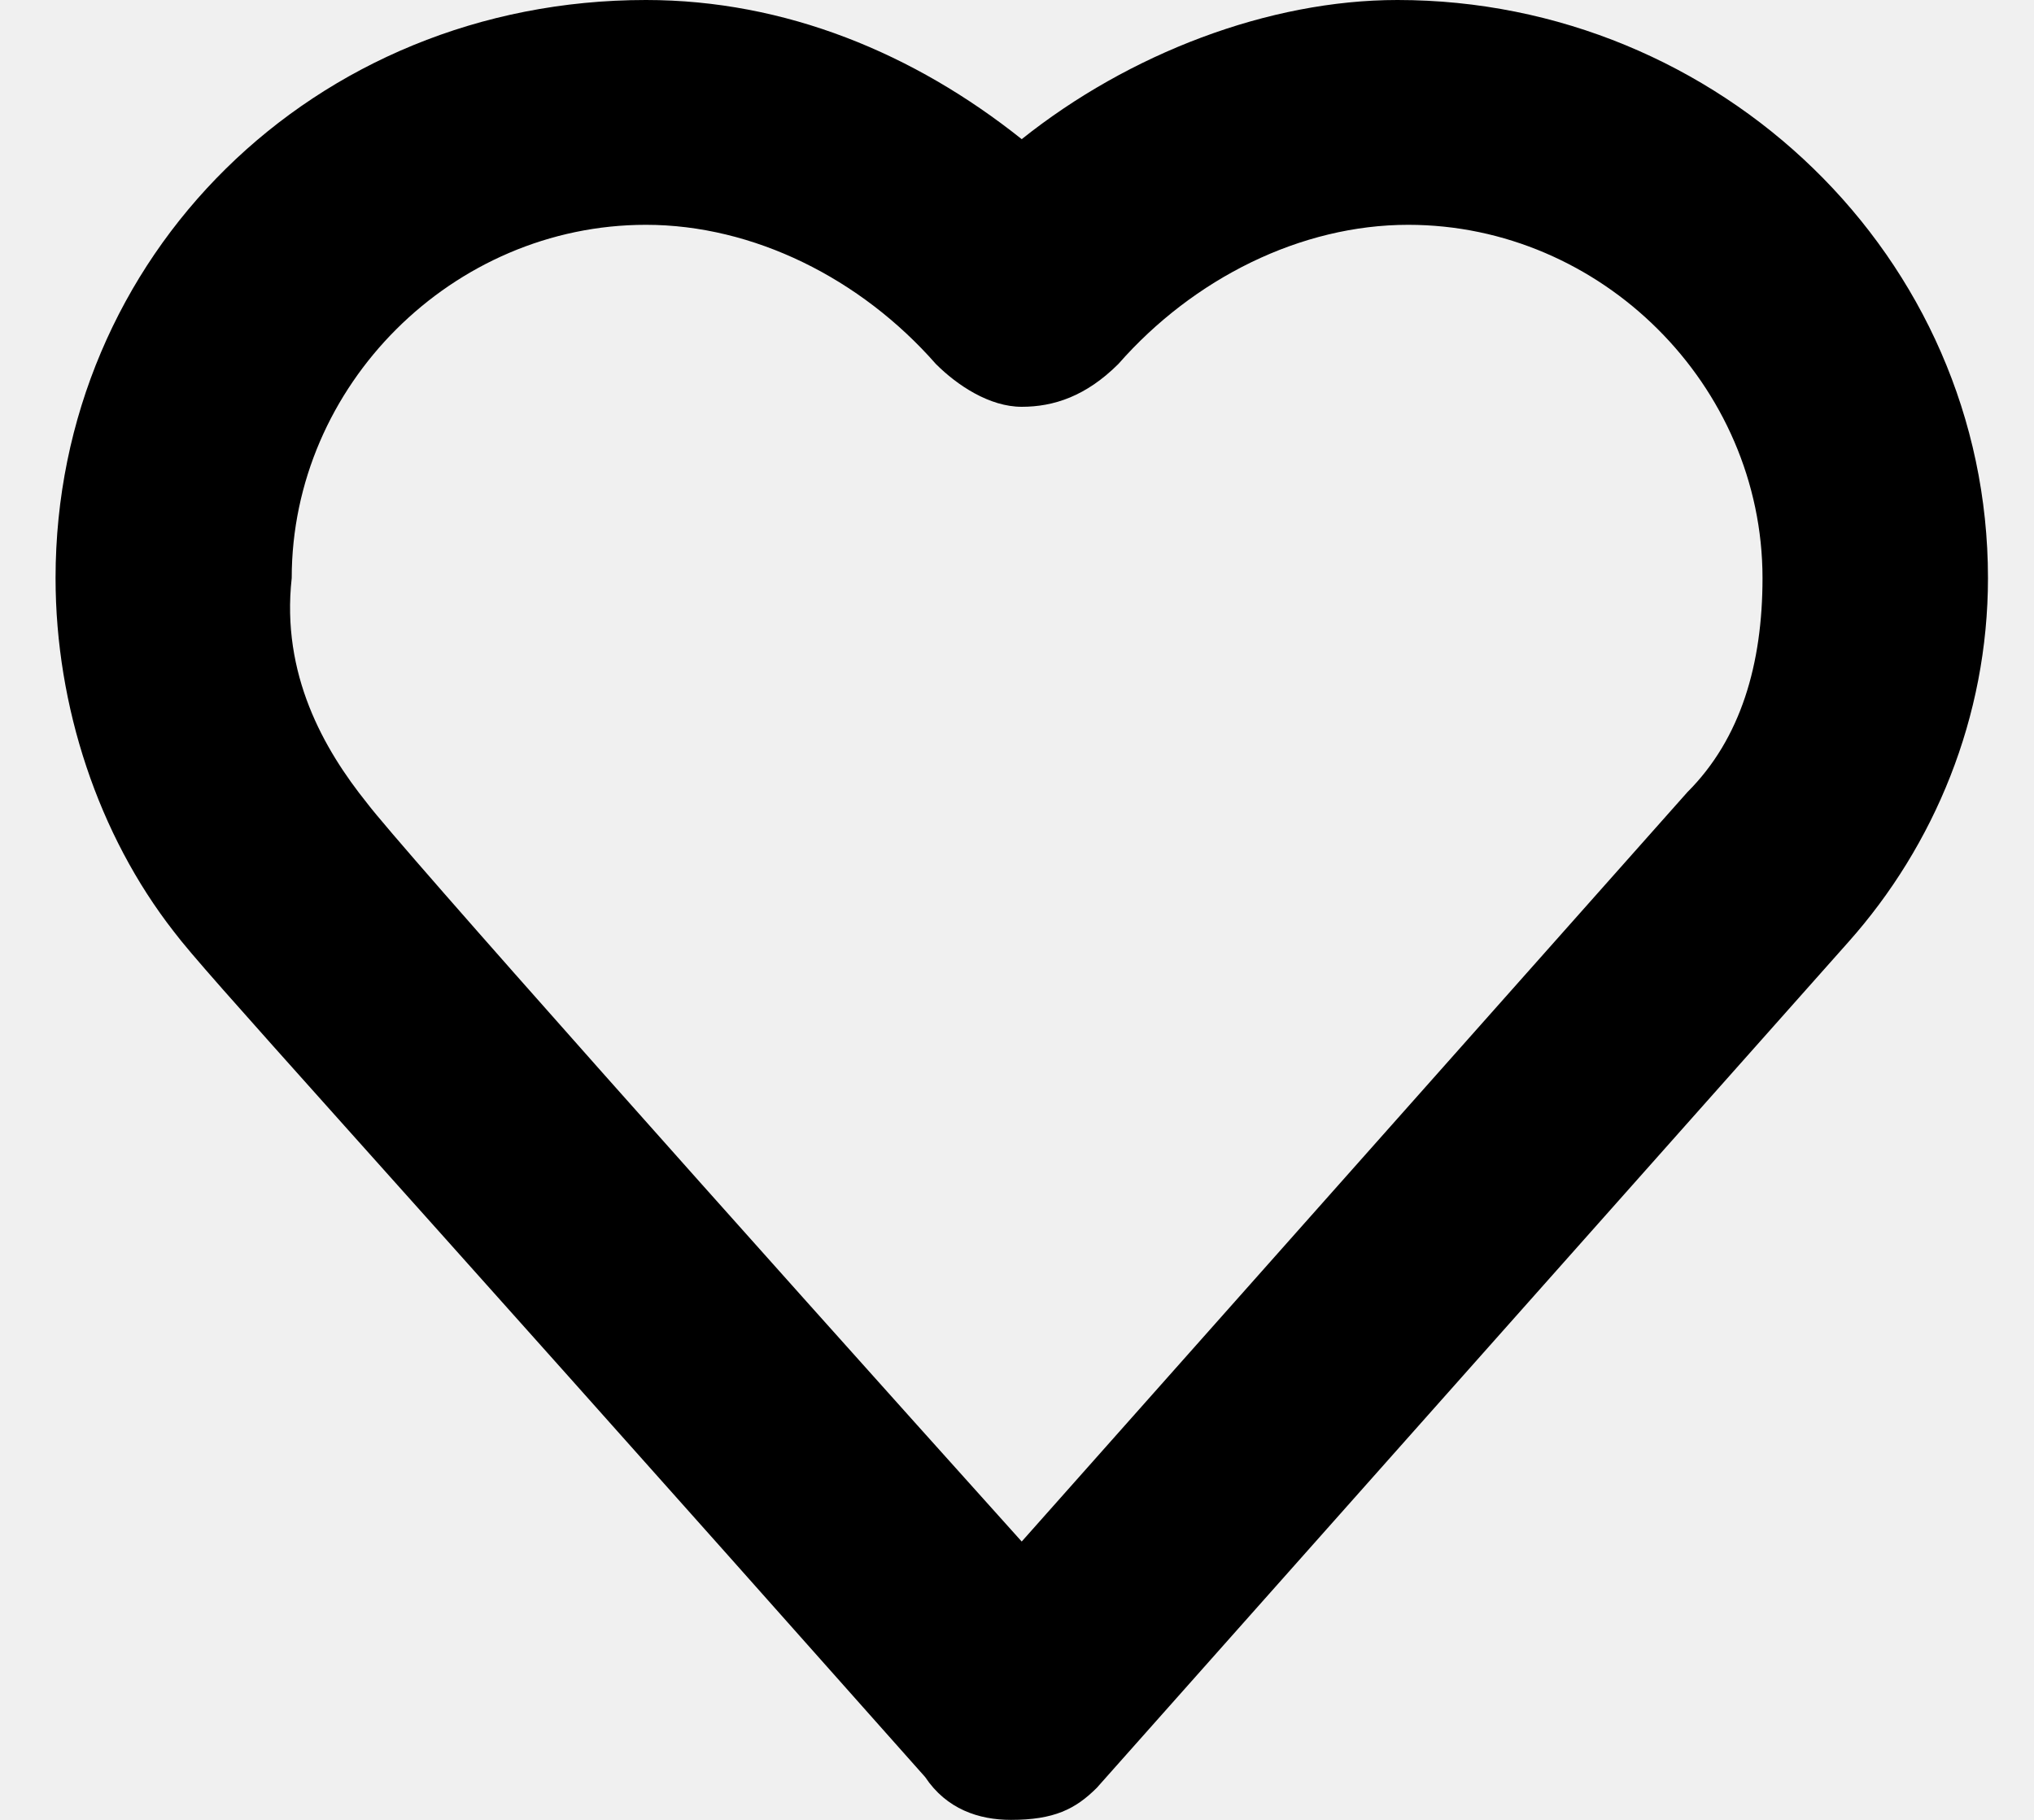
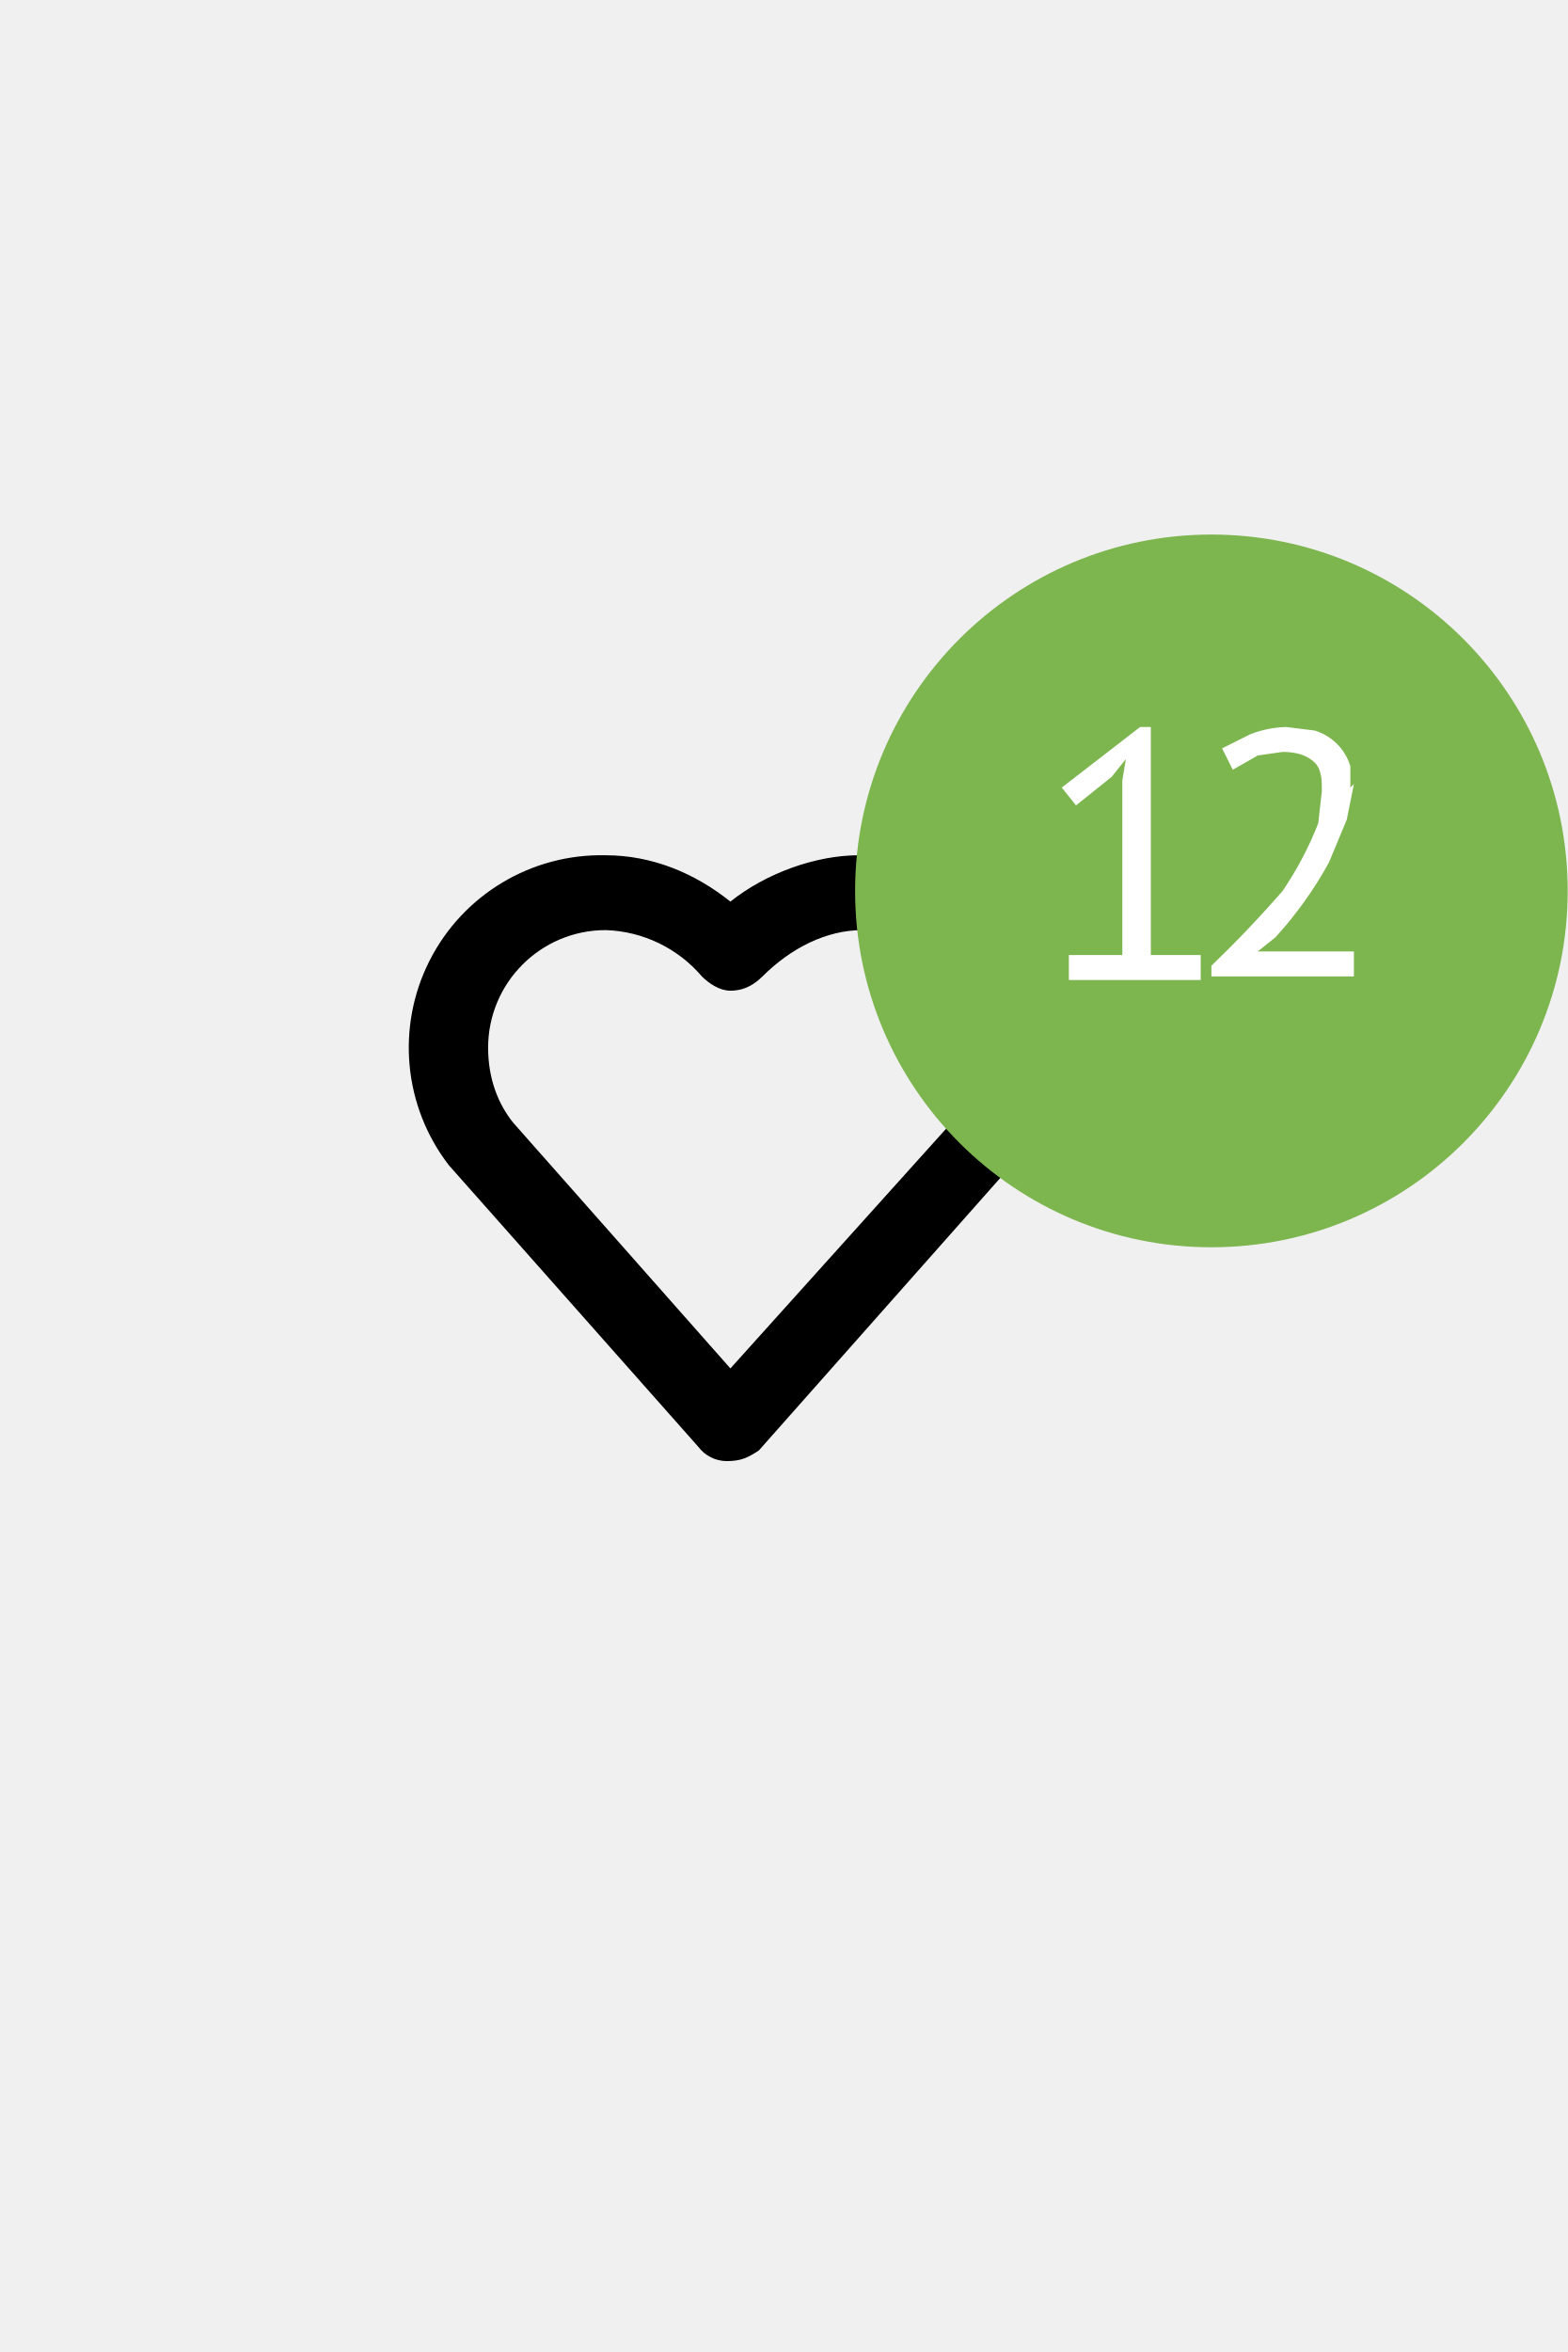
- <svg xmlns="http://www.w3.org/2000/svg" width="19" height="17" viewBox="0 0 19 17" fill="none">
-   <path d="M9.444 17C9.143 17 8.842 16.9 8.642 16.6C3.226 10.5 1.923 9.1 1.622 8.7C0.92 7.8 0.519 6.6 0.519 5.4C0.519 2.4 2.925 0 6.034 0C7.338 0 8.541 0.5 9.544 1.3C10.547 0.5 11.851 0 13.054 0C16.062 0 18.57 2.4 18.57 5.4C18.57 6.7 18.068 7.9 17.266 8.8L10.246 16.7C10.046 16.9 9.845 17 9.444 17ZM3.427 7.5C3.728 7.9 6.937 11.5 9.544 14.4L15.762 7.4C16.263 6.9 16.464 6.2 16.464 5.4C16.464 3.6 14.959 2.1 13.154 2.1C12.152 2.1 11.149 2.6 10.447 3.4C10.146 3.7 9.845 3.8 9.544 3.8C9.243 3.8 8.942 3.6 8.742 3.4C8.04 2.6 7.037 2.1 6.034 2.1C4.229 2.1 2.725 3.6 2.725 5.4C2.625 6.3 3.026 7 3.427 7.5C3.326 7.5 3.326 7.5 3.427 7.5Z" fill="black" />
+ <svg xmlns="http://www.w3.org/2000/svg" width="44" height="66" fill="none">
+   <path d="M20.4 41a1 1 0 0 1-.8-.4l-7-7.9A5.4 5.4 0 0 1 17 24c1.3 0 2.5.5 3.5 1.3 1-.8 2.4-1.3 3.6-1.3 3 0 5.5 2.4 5.5 5.4 0 1.3-.5 2.5-1.3 3.4l-7 7.9c-.3.2-.5.3-.9.3Zm-6-9.5 6.1 6.9 6.3-7c.5-.5.7-1.2.7-2 0-1.8-1.5-3.3-3.3-3.3-1 0-2 .5-2.8 1.3-.3.3-.6.4-.9.4-.3 0-.6-.2-.8-.4a3.7 3.7 0 0 0-2.7-1.3 3.3 3.3 0 0 0-3.3 3.3c0 .9.3 1.6.7 2.1Z" fill="#000" />
+   <rect x="24" y="15" width="20" height="20" rx="10" fill="#7DB54F" />
+   <path d="M30.1 26.8h1.4v-4.9l.1-.6-.4.5-1 .8-.4-.5 2.2-1.7h.3v6.4h1.4v.7H30v-.7ZM38 22l-.2 1-.5 1.2a10.9 10.9 0 0 1-1.5 2.1l-.5.4H38v.7h-4v-.3A33.1 33.1 0 0 0 36 25a9.7 9.7 0 0 0 1-1.9l.1-.9c0-.3 0-.6-.2-.8-.2-.2-.5-.3-.9-.3l-.7.1-.7.4-.3-.6.8-.4a3 3 0 0 1 1-.2l.8.1a1.5 1.5 0 0 1 1 1v.6Z" fill="#fff" />
</svg>
